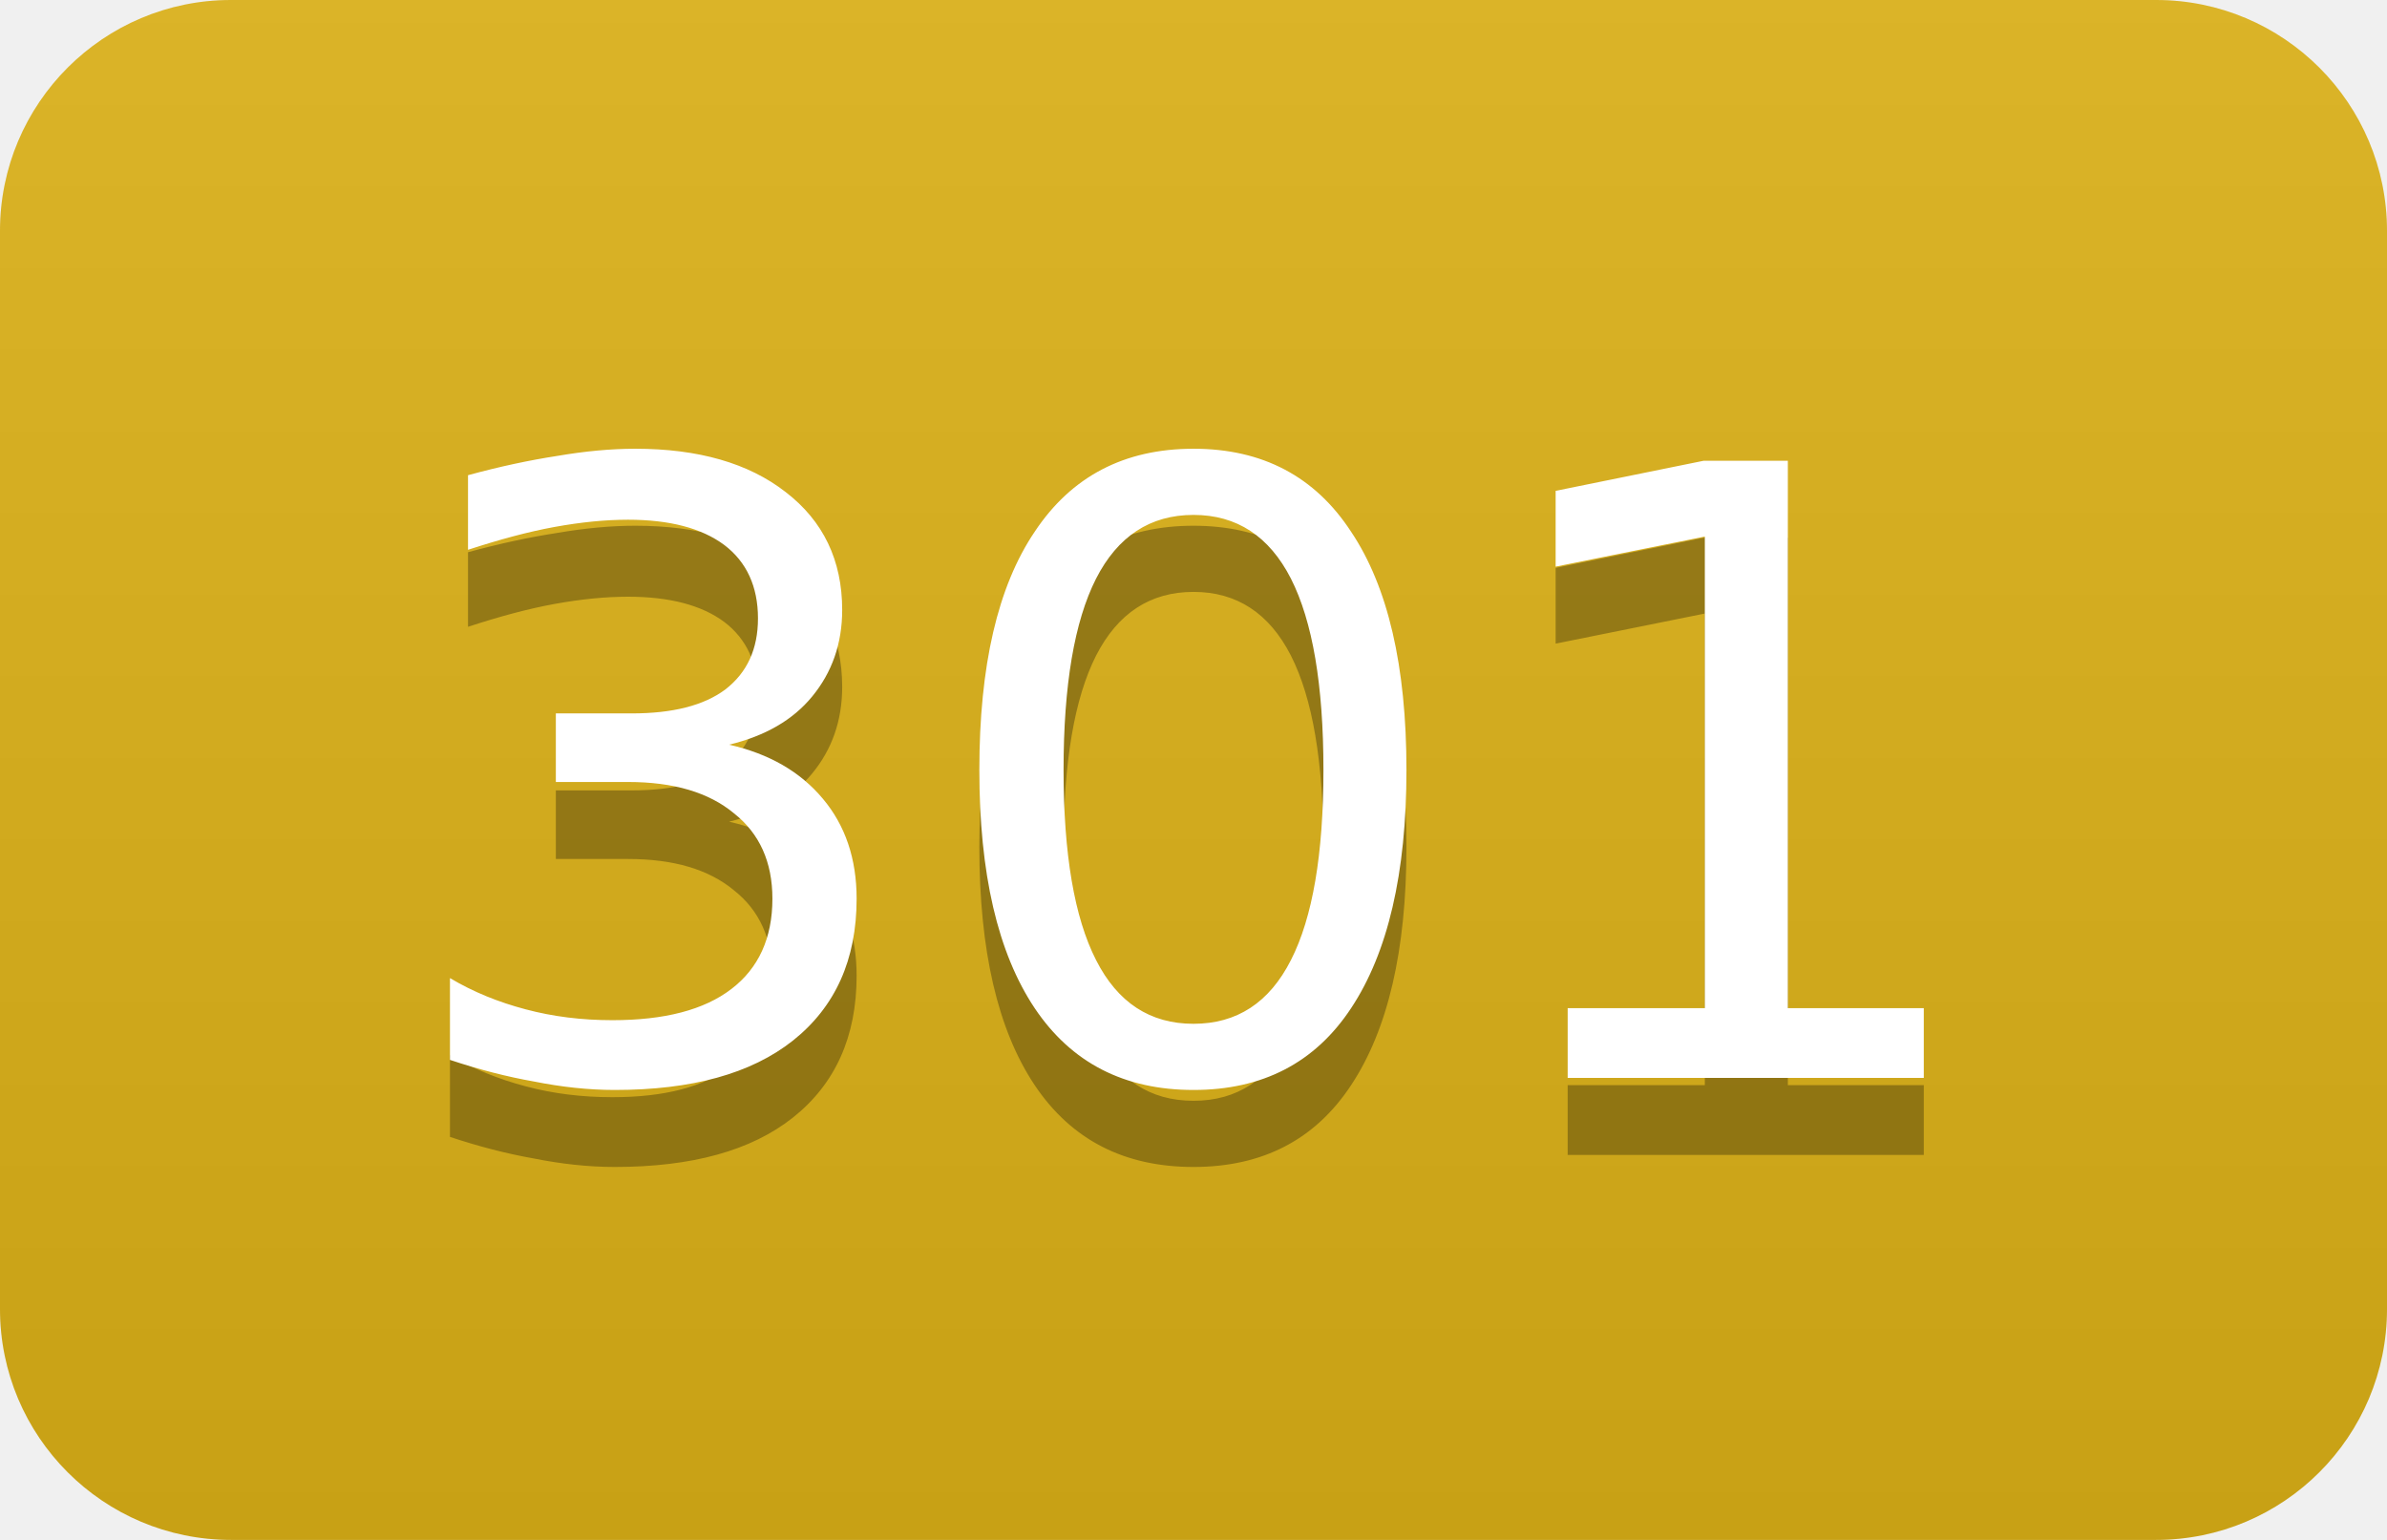
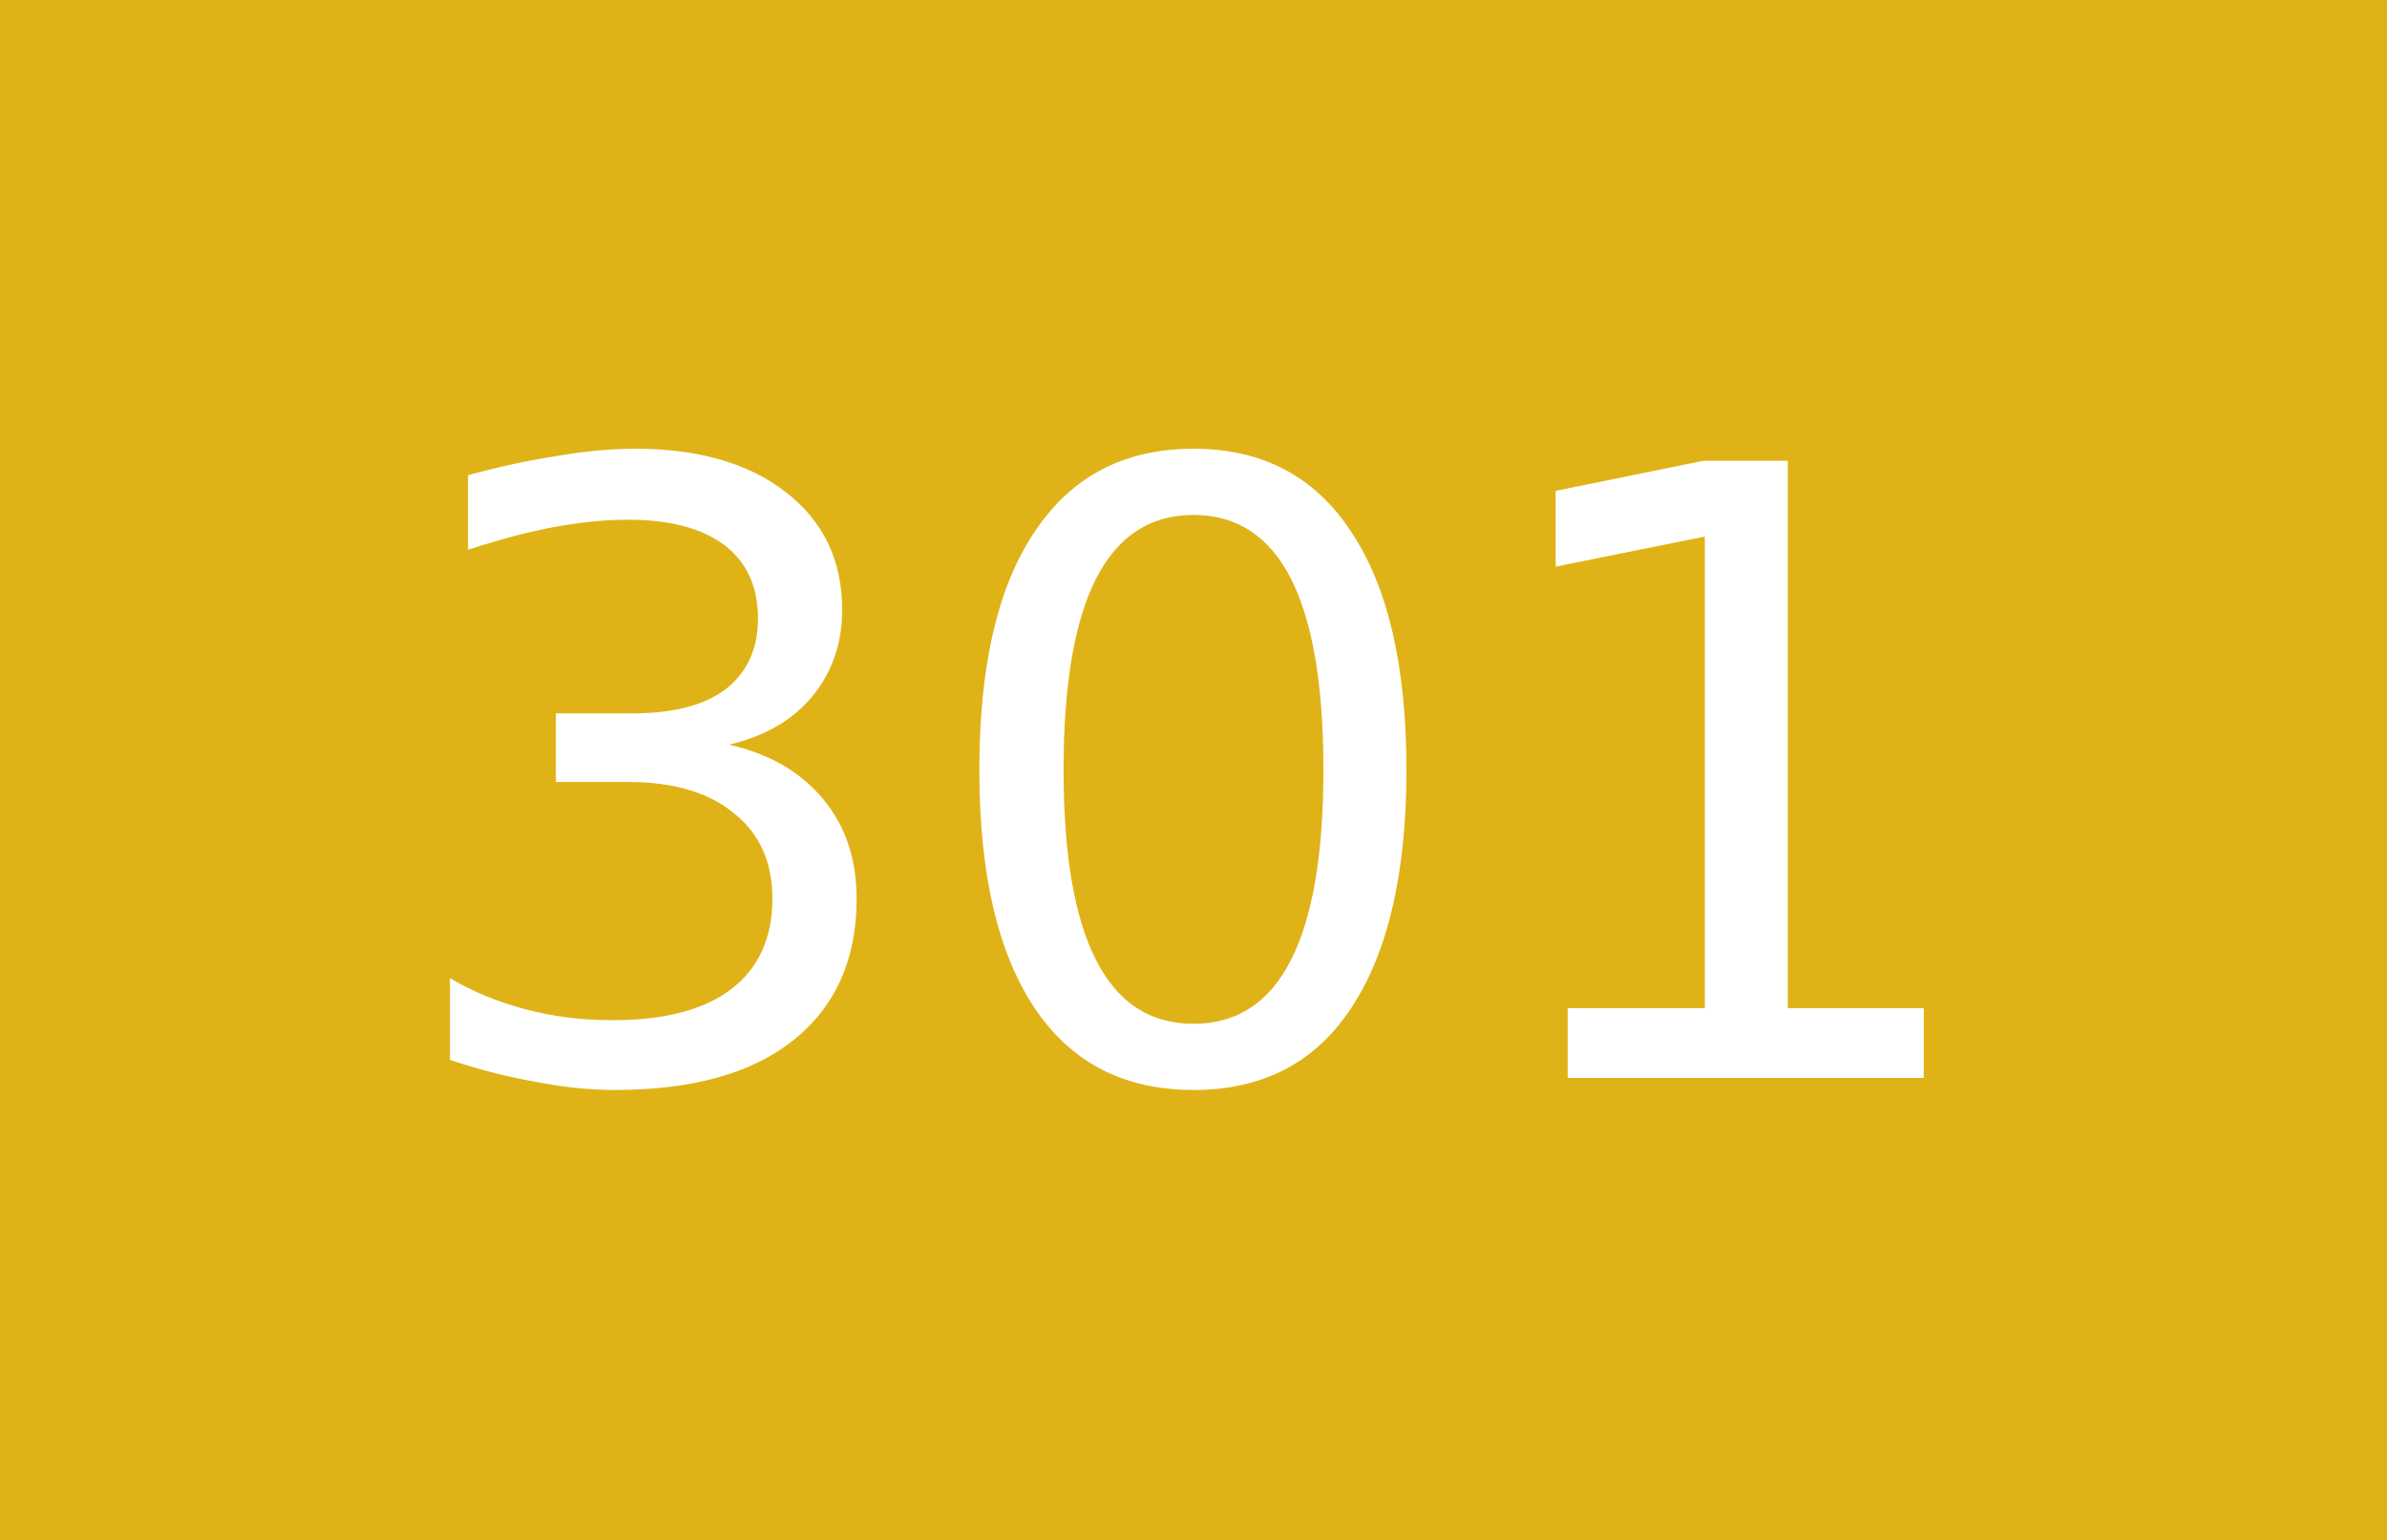
<svg xmlns="http://www.w3.org/2000/svg" width="31" height="20">
-   <linearGradient id="smooth" x2="0" y2="100%">
-     <stop offset="0" stop-color="#bbb" stop-opacity=".1" />
-     <stop offset="1" stop-opacity=".1" />
-   </linearGradient>
-   <clipPath id="round">
-     <rect width="31" height="20" rx="3" fill="#fff" />
-   </clipPath>
-   <g clip-path="url(#round)">
+   <g shape-rendering="crispEdges">
    <rect width="31" height="20" fill="#dfb317" />
-     <rect width="31" height="20" fill="url(#smooth)" />
  </g>
  <g fill="#fff" text-anchor="middle" font-family="DejaVu Sans,Verdana,Geneva,sans-serif" font-size="11">
-     <text x="15.5" y="15" fill="#010101" fill-opacity=".3">301</text>
    <text x="15.5" y="14">301</text>
  </g>
</svg>
